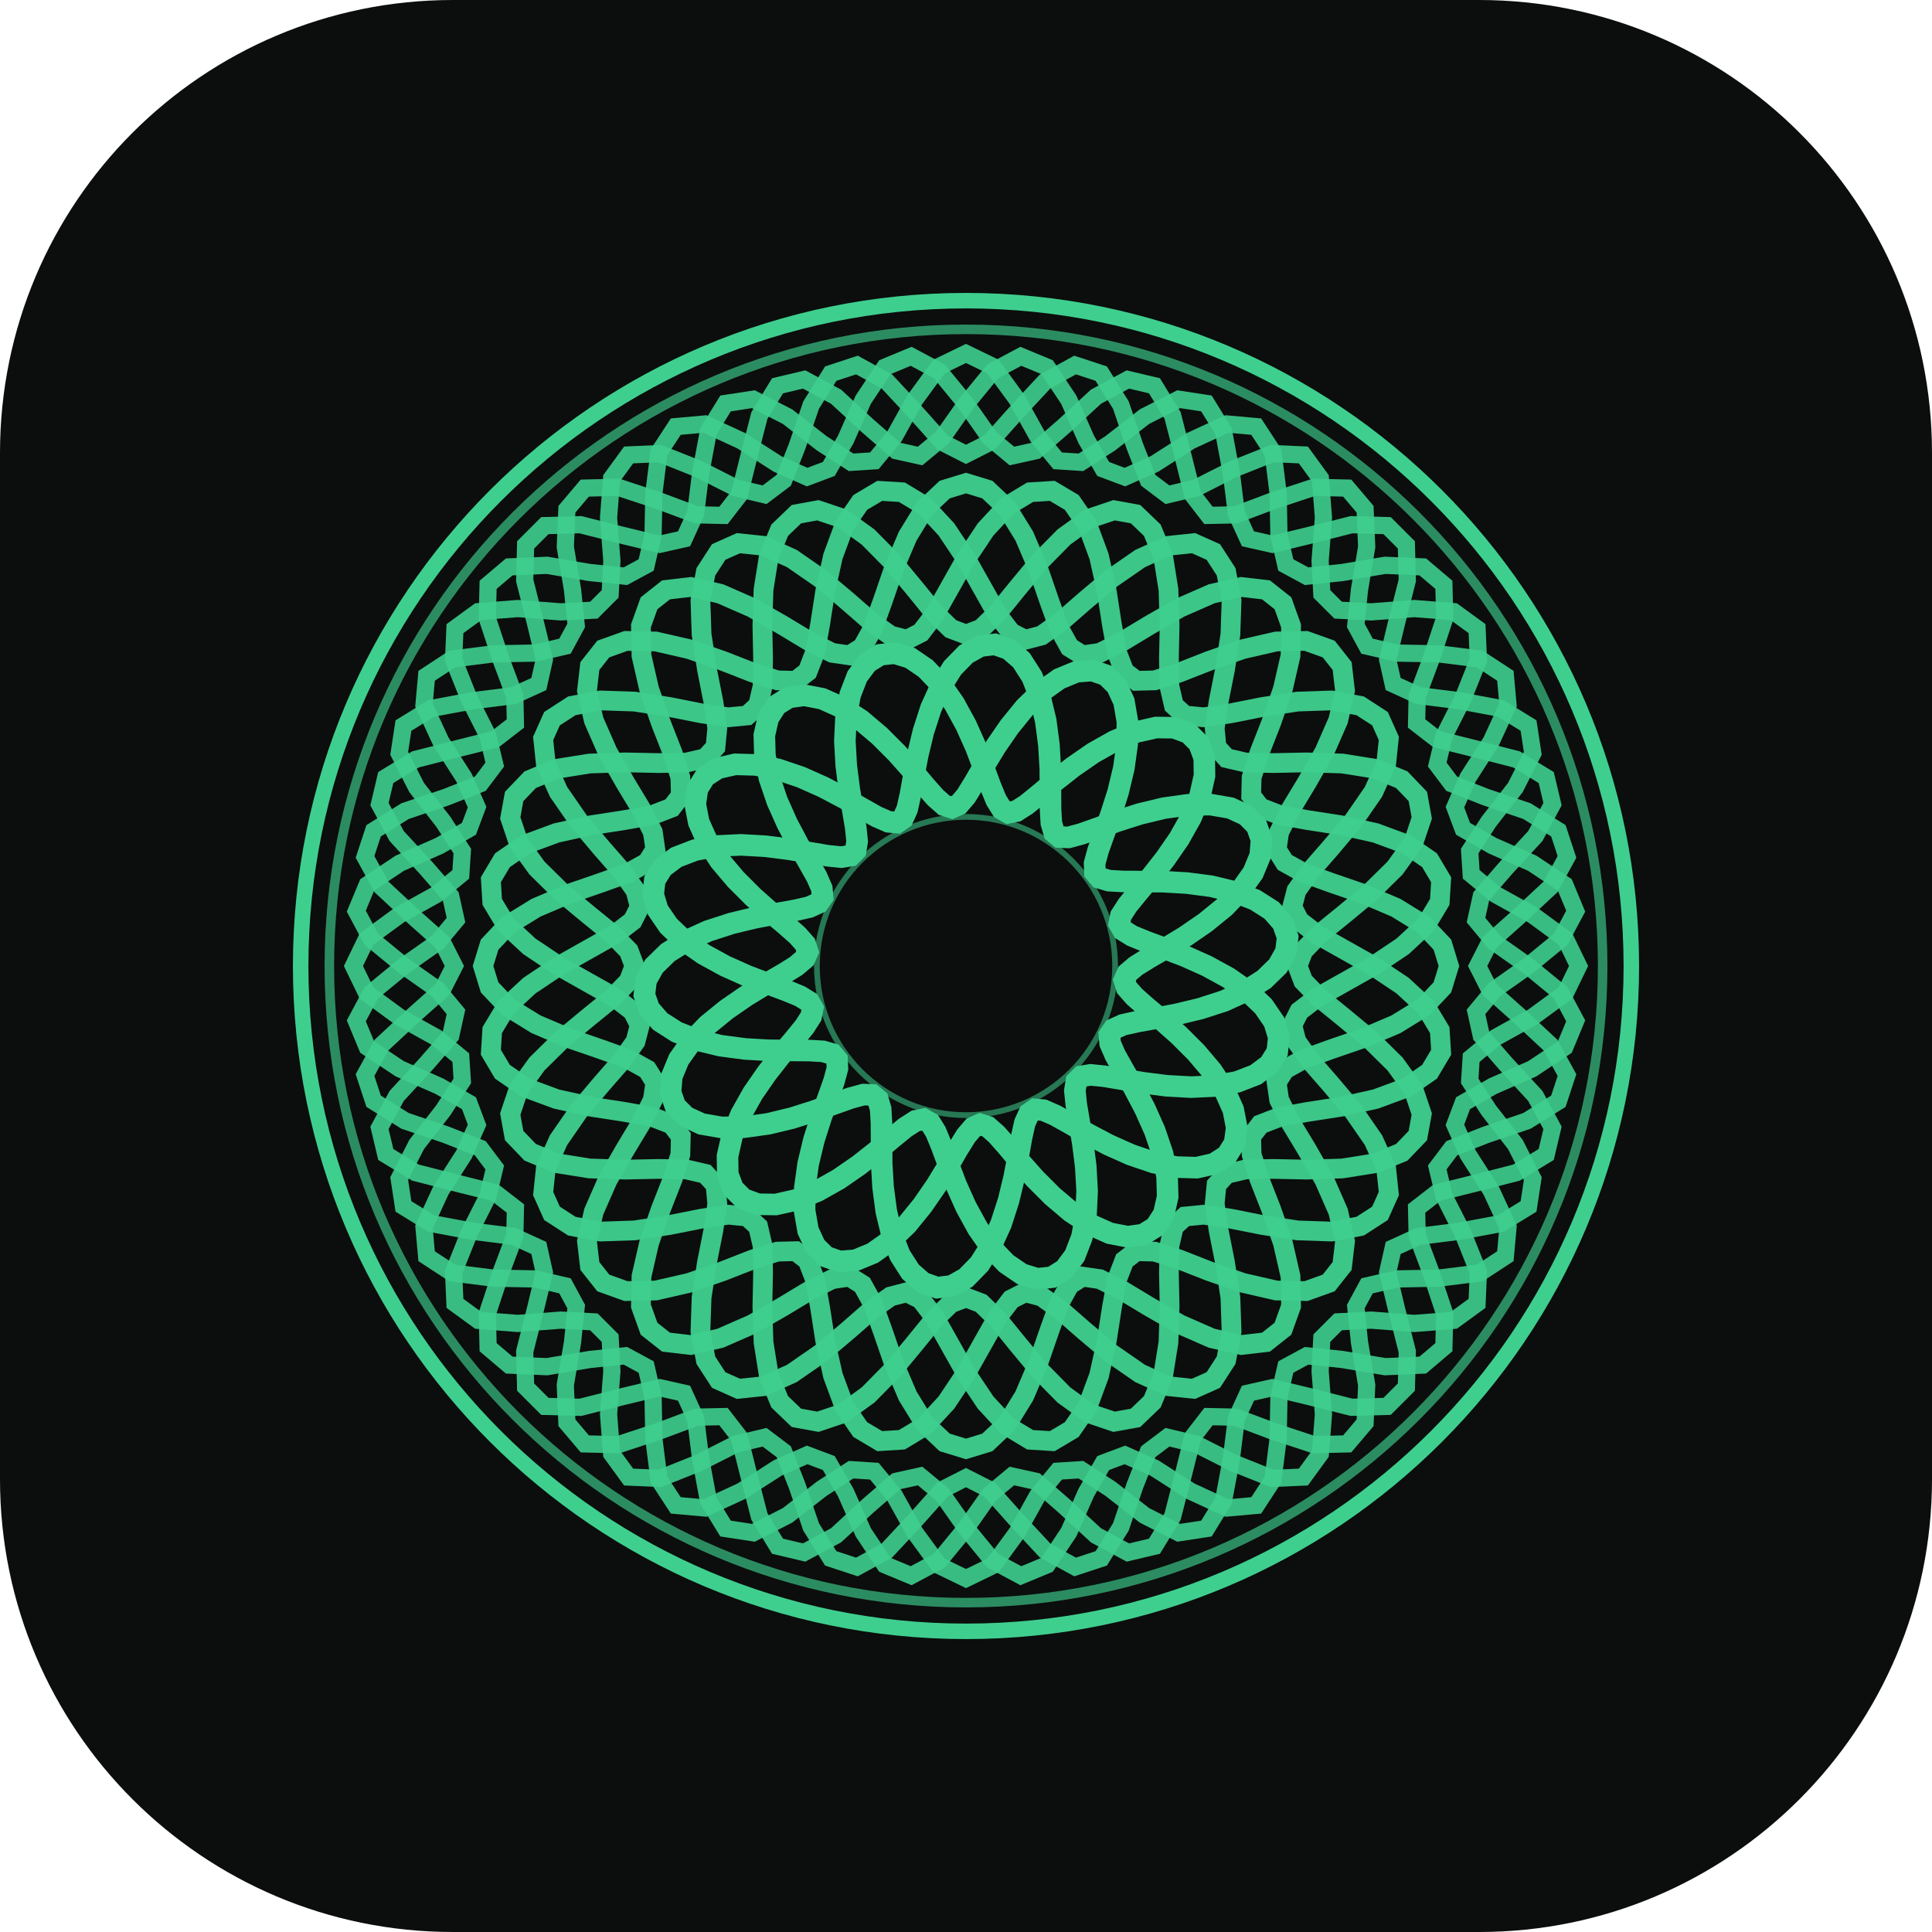
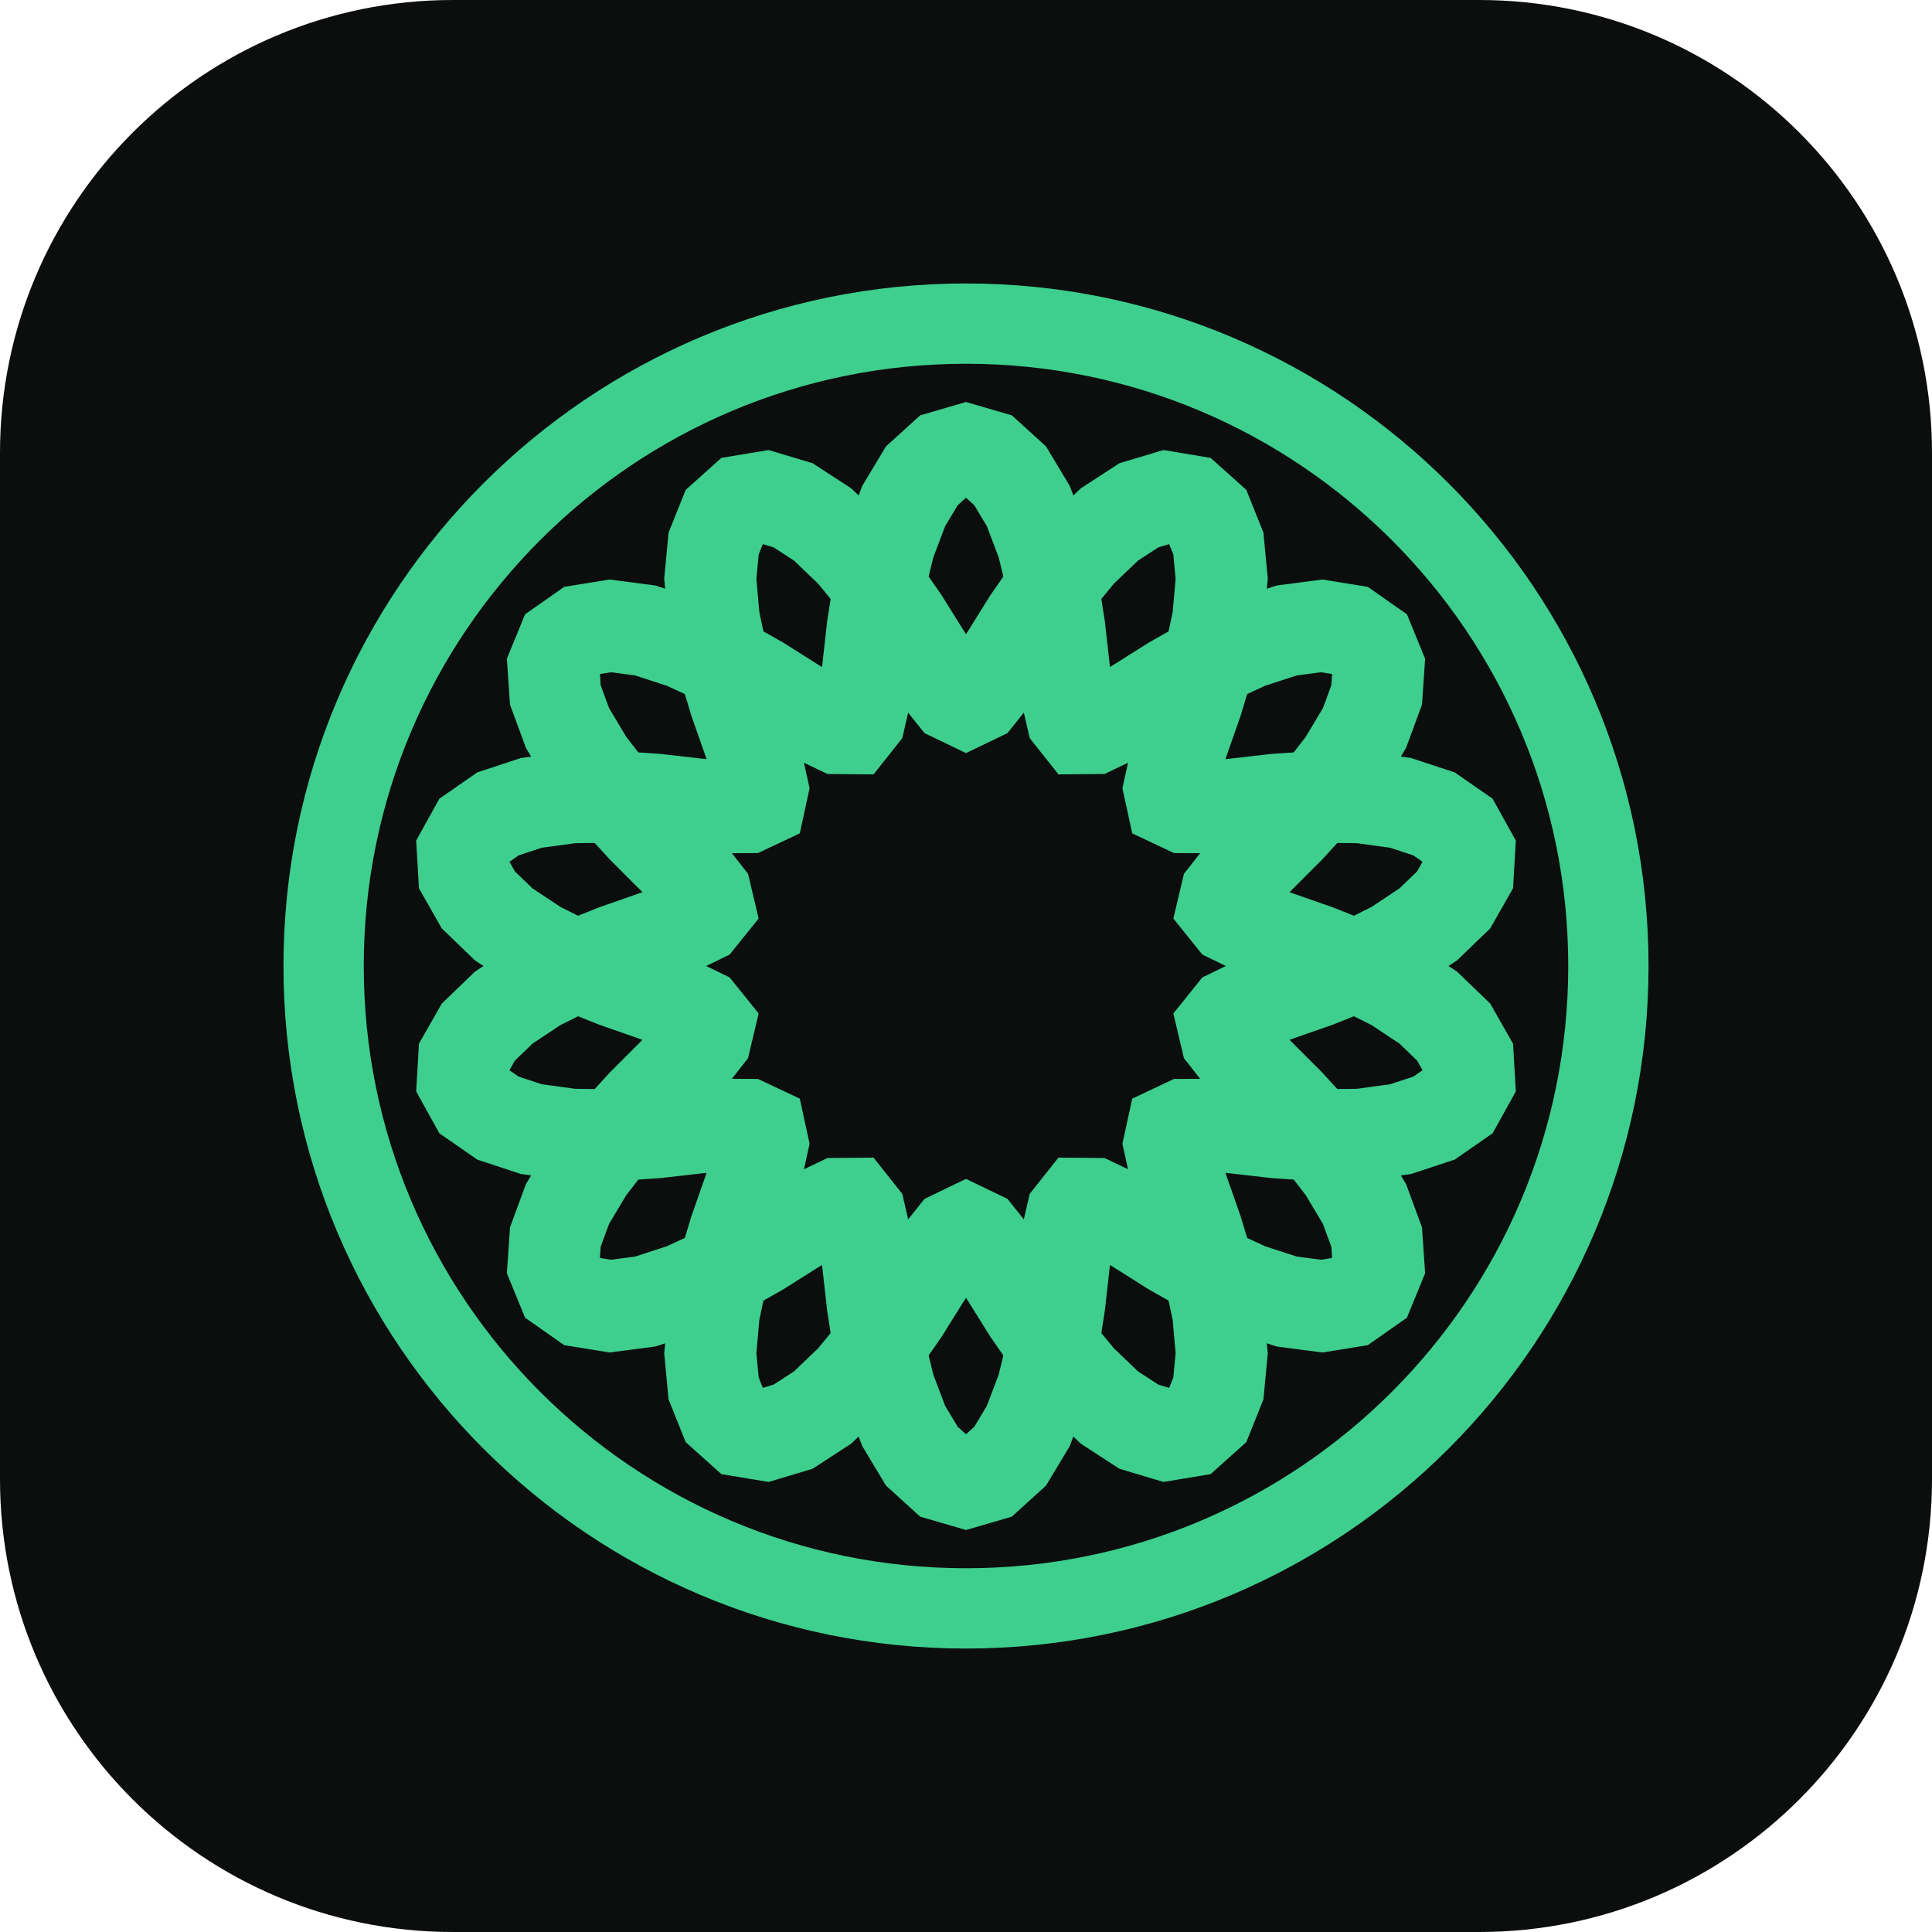
<svg xmlns="http://www.w3.org/2000/svg" viewBox="0 0 128 128" role="img" aria-label="Pantessa">
  <rect width="128" height="128" rx="30" fill="#0B0E0D" />
  <g transform="translate(64 64) scale(0.76) translate(-64 -64)">
-     <circle cx="64" cy="64" r="58" fill="none" stroke="#3ECF8E" stroke-width="1.35" />
-     <circle cx="64" cy="64" r="55.5" fill="none" stroke="#3ECF8E" stroke-width="0.83" opacity="0.65" />
-     <path d="M 113.00,64.00 L 115.84,66.33 L 117.15,68.78 L 116.20,71.07 L 113.36,72.96 L 109.91,74.48 L 107.33,75.96 L 106.62,77.85 L 107.76,80.42 L 109.78,83.57 L 111.25,86.75 L 111.02,89.30 L 108.79,90.76 L 105.22,91.21 L 101.55,91.28 L 98.96,91.88 L 97.98,93.69 L 98.30,96.79 L 98.93,100.53 L 98.79,103.82 L 97.23,105.66 L 94.32,105.73 L 90.78,104.56 L 87.50,103.33 L 85.14,103.28 L 83.77,105.05 L 82.95,108.33 L 82.01,111.99 L 80.43,114.58 L 78.11,115.13 L 75.33,113.63 L 72.54,111.06 L 70.08,108.92 L 68.00,108.46 L 66.07,110.06 L 64.00,113.00 L 61.67,115.84 L 59.22,117.15 L 56.93,116.20 L 55.04,113.36 L 53.52,109.91 L 52.04,107.33 L 50.15,106.62 L 47.58,107.76 L 44.43,109.78 L 41.25,111.25 L 38.70,111.02 L 37.24,108.79 L 36.79,105.22 L 36.72,101.55 L 36.12,98.96 L 34.31,97.98 L 31.21,98.30 L 27.47,98.93 L 24.18,98.79 L 22.34,97.23 L 22.27,94.32 L 23.44,90.78 L 24.67,87.50 L 24.72,85.14 L 22.95,83.77 L 19.67,82.95 L 16.01,82.01 L 13.42,80.43 L 12.87,78.11 L 14.37,75.33 L 16.94,72.54 L 19.08,70.08 L 19.54,68.00 L 17.94,66.07 L 15.00,64.00 L 12.16,61.67 L 10.85,59.22 L 11.80,56.93 L 14.64,55.04 L 18.09,53.52 L 20.67,52.04 L 21.38,50.15 L 20.24,47.58 L 18.22,44.43 L 16.75,41.25 L 16.98,38.70 L 19.21,37.24 L 22.78,36.79 L 26.45,36.72 L 29.04,36.12 L 30.02,34.31 L 29.70,31.21 L 29.07,27.47 L 29.21,24.18 L 30.77,22.34 L 33.68,22.27 L 37.22,23.44 L 40.50,24.67 L 42.86,24.72 L 44.23,22.95 L 45.05,19.67 L 45.99,16.01 L 47.57,13.42 L 49.89,12.87 L 52.67,14.37 L 55.46,16.94 L 57.92,19.08 L 60.00,19.54 L 61.93,17.94 L 64.00,15.00 L 66.33,12.16 L 68.78,10.85 L 71.07,11.80 L 72.96,14.64 L 74.48,18.09 L 75.96,20.67 L 77.85,21.38 L 80.42,20.24 L 83.57,18.22 L 86.75,16.75 L 89.30,16.98 L 90.76,19.21 L 91.21,22.78 L 91.28,26.45 L 91.88,29.04 L 93.69,30.02 L 96.79,29.70 L 100.53,29.07 L 103.82,29.21 L 105.66,30.77 L 105.73,33.68 L 104.56,37.22 L 103.33,40.50 L 103.28,42.86 L 105.05,44.23 L 108.33,45.05 L 111.99,45.99 L 114.58,47.57 L 115.13,49.89 L 113.63,52.67 L 111.06,55.46 L 108.92,57.92 L 108.46,60.00 L 110.06,61.93 L 113.00,64.00 Z" fill="none" stroke="#3ECF8E" stroke-width="1.50" opacity="0.9" />
-     <path d="M 117.40,64.00 L 116.26,66.35 L 113.39,68.45 L 110.15,70.25 L 108.04,71.99 L 107.91,74.02 L 109.57,76.58 L 111.89,79.56 L 113.41,82.54 L 113.04,84.96 L 110.62,86.45 L 106.98,87.13 L 103.45,87.57 L 101.24,88.58 L 100.76,90.71 L 101.54,93.94 L 102.47,97.61 L 102.39,100.71 L 100.71,102.39 L 97.61,102.47 L 93.94,101.54 L 90.71,100.76 L 88.58,101.24 L 87.57,103.45 L 87.13,106.98 L 86.45,110.62 L 84.96,113.04 L 82.54,113.41 L 79.56,111.89 L 76.58,109.57 L 74.02,107.91 L 71.99,108.04 L 70.25,110.15 L 68.45,113.39 L 66.35,116.26 L 64.00,117.40 L 61.65,116.26 L 59.55,113.39 L 57.75,110.15 L 56.01,108.04 L 53.98,107.91 L 51.42,109.57 L 48.44,111.89 L 45.46,113.41 L 43.04,113.04 L 41.55,110.62 L 40.87,106.98 L 40.43,103.45 L 39.42,101.24 L 37.29,100.76 L 34.06,101.54 L 30.39,102.47 L 27.29,102.39 L 25.61,100.71 L 25.53,97.61 L 26.46,93.94 L 27.24,90.71 L 26.76,88.58 L 24.55,87.57 L 21.02,87.13 L 17.38,86.45 L 14.96,84.96 L 14.59,82.54 L 16.11,79.56 L 18.43,76.58 L 20.09,74.02 L 19.96,71.99 L 17.85,70.25 L 14.61,68.45 L 11.74,66.35 L 10.60,64.00 L 11.74,61.65 L 14.61,59.55 L 17.85,57.75 L 19.96,56.01 L 20.09,53.98 L 18.43,51.42 L 16.11,48.44 L 14.59,45.46 L 14.96,43.04 L 17.38,41.55 L 21.02,40.87 L 24.55,40.43 L 26.76,39.42 L 27.24,37.29 L 26.46,34.06 L 25.53,30.39 L 25.61,27.29 L 27.29,25.61 L 30.39,25.53 L 34.06,26.46 L 37.29,27.24 L 39.42,26.76 L 40.43,24.55 L 40.87,21.02 L 41.55,17.38 L 43.04,14.96 L 45.46,14.59 L 48.44,16.11 L 51.42,18.43 L 53.98,20.09 L 56.01,19.96 L 57.75,17.85 L 59.55,14.61 L 61.65,11.74 L 64.00,10.60 L 66.35,11.74 L 68.45,14.61 L 70.25,17.85 L 71.99,19.96 L 74.02,20.09 L 76.58,18.43 L 79.56,16.11 L 82.54,14.59 L 84.96,14.96 L 86.45,17.38 L 87.13,21.02 L 87.57,24.55 L 88.58,26.76 L 90.71,27.24 L 93.94,26.46 L 97.61,25.53 L 100.71,25.61 L 102.39,27.29 L 102.47,30.39 L 101.54,34.06 L 100.76,37.29 L 101.24,39.42 L 103.45,40.43 L 106.98,40.87 L 110.62,41.55 L 113.04,43.04 L 113.41,45.46 L 111.89,48.44 L 109.57,51.42 L 107.91,53.98 L 108.04,56.01 L 110.15,57.75 L 113.39,59.55 L 116.26,61.65 L 117.40,64.00 Z" fill="none" stroke="#3ECF8E" stroke-width="1.50" opacity="0.9" />
-     <path d="M 113.00,64.00 L 110.06,66.07 L 108.46,68.00 L 108.92,70.08 L 111.06,72.54 L 113.63,75.33 L 115.13,78.11 L 114.58,80.43 L 111.99,82.01 L 108.33,82.95 L 105.05,83.77 L 103.28,85.14 L 103.33,87.50 L 104.56,90.78 L 105.73,94.32 L 105.66,97.23 L 103.82,98.79 L 100.53,98.93 L 96.79,98.30 L 93.69,97.98 L 91.88,98.96 L 91.28,101.55 L 91.21,105.22 L 90.76,108.79 L 89.30,111.02 L 86.75,111.25 L 83.57,109.78 L 80.42,107.76 L 77.85,106.62 L 75.96,107.33 L 74.48,109.91 L 72.96,113.36 L 71.07,116.20 L 68.78,117.15 L 66.33,115.84 L 64.00,113.00 L 61.93,110.06 L 60.00,108.46 L 57.92,108.92 L 55.46,111.06 L 52.67,113.63 L 49.89,115.13 L 47.57,114.58 L 45.99,111.99 L 45.05,108.33 L 44.23,105.05 L 42.86,103.28 L 40.50,103.33 L 37.22,104.56 L 33.68,105.73 L 30.77,105.66 L 29.21,103.82 L 29.07,100.53 L 29.70,96.79 L 30.02,93.69 L 29.04,91.88 L 26.45,91.28 L 22.78,91.21 L 19.21,90.76 L 16.98,89.30 L 16.75,86.75 L 18.22,83.57 L 20.24,80.42 L 21.38,77.85 L 20.67,75.96 L 18.09,74.48 L 14.64,72.96 L 11.80,71.07 L 10.85,68.78 L 12.16,66.33 L 15.00,64.00 L 17.94,61.93 L 19.54,60.00 L 19.08,57.92 L 16.94,55.46 L 14.37,52.67 L 12.87,49.89 L 13.42,47.57 L 16.01,45.99 L 19.67,45.05 L 22.95,44.23 L 24.72,42.86 L 24.67,40.50 L 23.44,37.22 L 22.27,33.68 L 22.34,30.77 L 24.18,29.21 L 27.47,29.07 L 31.21,29.70 L 34.31,30.02 L 36.12,29.04 L 36.72,26.45 L 36.79,22.78 L 37.24,19.21 L 38.70,16.98 L 41.25,16.75 L 44.43,18.22 L 47.58,20.24 L 50.15,21.38 L 52.04,20.67 L 53.52,18.09 L 55.04,14.64 L 56.93,11.80 L 59.22,10.85 L 61.67,12.16 L 64.00,15.00 L 66.07,17.94 L 68.00,19.54 L 70.08,19.08 L 72.54,16.94 L 75.33,14.37 L 78.11,12.87 L 80.43,13.42 L 82.01,16.01 L 82.95,19.67 L 83.77,22.95 L 85.14,24.72 L 87.50,24.67 L 90.78,23.44 L 94.32,22.27 L 97.23,22.34 L 98.79,24.18 L 98.93,27.47 L 98.30,31.21 L 97.98,34.31 L 98.96,36.12 L 101.55,36.72 L 105.22,36.79 L 108.79,37.24 L 111.02,38.70 L 111.25,41.25 L 109.78,44.43 L 107.76,47.58 L 106.62,50.15 L 107.33,52.04 L 109.91,53.52 L 113.36,55.04 L 116.20,56.93 L 117.15,59.22 L 115.84,61.67 L 113.00,64.00 Z" fill="none" stroke="#3ECF8E" stroke-width="1.50" opacity="0.9" />
-     <path d="M 108.60,64.00 L 109.64,66.05 L 112.21,68.34 L 114.96,70.90 L 116.39,73.51 L 115.64,75.79 L 112.90,77.50 L 109.31,78.72 L 106.34,79.89 L 105.08,81.56 L 105.68,84.07 L 107.32,87.31 L 108.67,90.69 L 108.55,93.41 L 106.52,94.89 L 103.08,95.16 L 99.33,94.87 L 96.44,95.02 L 95.02,96.44 L 94.87,99.33 L 95.16,103.08 L 94.89,106.52 L 93.41,108.55 L 90.69,108.67 L 87.31,107.32 L 84.07,105.68 L 81.56,105.08 L 79.89,106.34 L 78.72,109.31 L 77.50,112.90 L 75.79,115.64 L 73.51,116.39 L 70.90,114.96 L 68.34,112.21 L 66.05,109.64 L 64.00,108.60 L 61.95,109.64 L 59.66,112.21 L 57.10,114.96 L 54.49,116.39 L 52.21,115.64 L 50.50,112.90 L 49.28,109.31 L 48.11,106.34 L 46.44,105.08 L 43.93,105.68 L 40.69,107.32 L 37.31,108.67 L 34.59,108.55 L 33.11,106.52 L 32.84,103.08 L 33.13,99.33 L 32.98,96.44 L 31.56,95.02 L 28.67,94.87 L 24.92,95.16 L 21.48,94.89 L 19.45,93.41 L 19.33,90.69 L 20.68,87.31 L 22.32,84.07 L 22.92,81.56 L 21.66,79.89 L 18.69,78.72 L 15.10,77.50 L 12.36,75.79 L 11.61,73.51 L 13.04,70.90 L 15.79,68.34 L 18.36,66.05 L 19.40,64.00 L 18.36,61.95 L 15.79,59.66 L 13.04,57.10 L 11.61,54.49 L 12.36,52.21 L 15.10,50.50 L 18.69,49.28 L 21.66,48.11 L 22.92,46.44 L 22.32,43.93 L 20.68,40.69 L 19.33,37.31 L 19.45,34.59 L 21.48,33.11 L 24.92,32.84 L 28.67,33.13 L 31.56,32.98 L 32.98,31.56 L 33.13,28.67 L 32.84,24.92 L 33.11,21.48 L 34.59,19.45 L 37.31,19.33 L 40.69,20.68 L 43.93,22.32 L 46.44,22.92 L 48.11,21.66 L 49.28,18.69 L 50.50,15.10 L 52.21,12.36 L 54.49,11.61 L 57.10,13.04 L 59.66,15.79 L 61.95,18.36 L 64.00,19.40 L 66.05,18.36 L 68.34,15.79 L 70.90,13.04 L 73.51,11.61 L 75.79,12.36 L 77.50,15.10 L 78.72,18.69 L 79.89,21.66 L 81.56,22.92 L 84.07,22.32 L 87.31,20.68 L 90.69,19.33 L 93.41,19.45 L 94.89,21.48 L 95.16,24.92 L 94.87,28.67 L 95.02,31.56 L 96.44,32.98 L 99.33,33.13 L 103.08,32.84 L 106.52,33.11 L 108.55,34.59 L 108.67,37.31 L 107.32,40.69 L 105.68,43.93 L 105.08,46.44 L 106.34,48.11 L 109.31,49.28 L 112.90,50.50 L 115.64,52.21 L 116.39,54.49 L 114.96,57.10 L 112.21,59.66 L 109.64,61.95 L 108.60,64.00 Z" fill="none" stroke="#3ECF8E" stroke-width="1.50" opacity="0.9" />
-     <path d="M 99.50,64.00 L 102.06,65.71 L 104.11,67.61 L 105.30,69.59 L 105.42,71.52 L 104.41,73.22 L 102.41,74.60 L 99.70,75.60 L 96.68,76.27 L 93.77,76.72 L 91.34,77.16 L 89.66,77.81 L 88.86,78.85 L 88.90,80.44 L 89.58,82.59 L 90.61,85.22 L 91.62,88.13 L 92.29,91.05 L 92.34,93.64 L 91.63,95.62 L 90.15,96.79 L 88.00,97.04 L 85.42,96.45 L 82.66,95.24 L 79.99,93.71 L 77.62,92.28 L 75.67,91.30 L 74.16,91.08 L 73.03,91.79 L 72.12,93.43 L 71.26,95.82 L 70.29,98.64 L 69.08,101.48 L 67.59,103.90 L 65.86,105.53 L 64.00,106.10 L 62.14,105.53 L 60.41,103.90 L 58.92,101.48 L 57.71,98.64 L 56.74,95.82 L 55.88,93.43 L 54.97,91.79 L 53.84,91.08 L 52.33,91.30 L 50.38,92.28 L 48.01,93.71 L 45.34,95.24 L 42.58,96.45 L 40.00,97.04 L 37.85,96.79 L 36.37,95.62 L 35.66,93.64 L 35.71,91.05 L 36.38,88.13 L 37.39,85.22 L 38.42,82.59 L 39.10,80.44 L 39.14,78.85 L 38.34,77.81 L 36.66,77.16 L 34.23,76.72 L 31.32,76.27 L 28.30,75.60 L 25.59,74.60 L 23.59,73.22 L 22.58,71.52 L 22.70,69.59 L 23.89,67.61 L 25.94,65.71 L 28.50,64.00 L 31.13,62.52 L 33.39,61.25 L 34.94,60.06 L 35.56,58.84 L 35.19,57.42 L 33.97,55.71 L 32.18,53.66 L 30.21,51.32 L 28.48,48.82 L 27.37,46.36 L 27.14,44.16 L 27.91,42.44 L 29.64,41.32 L 32.14,40.85 L 35.10,40.95 L 38.15,41.42 L 40.97,41.98 L 43.27,42.32 L 44.92,42.16 L 45.88,41.28 L 46.27,39.60 L 46.31,37.20 L 46.25,34.29 L 46.35,31.19 L 46.81,28.31 L 47.76,26.01 L 49.22,24.61 L 51.09,24.27 L 53.23,24.99 L 55.46,26.60 L 57.61,28.78 L 59.55,31.12 L 61.23,33.19 L 62.68,34.60 L 64.00,35.10 L 65.32,34.60 L 66.77,33.19 L 68.45,31.12 L 70.39,28.78 L 72.54,26.60 L 74.77,24.99 L 76.91,24.27 L 78.78,24.61 L 80.24,26.01 L 81.19,28.31 L 81.65,31.19 L 81.75,34.29 L 81.69,37.20 L 81.73,39.60 L 82.12,41.28 L 83.08,42.16 L 84.73,42.32 L 87.03,41.98 L 89.85,41.42 L 92.90,40.95 L 95.86,40.85 L 98.36,41.32 L 100.09,42.44 L 100.86,44.16 L 100.63,46.36 L 99.52,48.82 L 97.79,51.32 L 95.82,53.66 L 94.03,55.71 L 92.81,57.42 L 92.44,58.84 L 93.06,60.06 L 94.61,61.25 L 96.87,62.52 L 99.50,64.00 Z" fill="none" stroke="#3ECF8E" stroke-width="1.72" opacity="0.95" />
-     <path d="M 106.10,64.00 L 105.53,65.86 L 103.90,67.59 L 101.48,69.08 L 98.64,70.29 L 95.82,71.26 L 93.43,72.12 L 91.79,73.03 L 91.08,74.16 L 91.30,75.67 L 92.28,77.62 L 93.71,79.99 L 95.24,82.66 L 96.45,85.42 L 97.04,88.00 L 96.79,90.15 L 95.62,91.63 L 93.64,92.34 L 91.05,92.29 L 88.13,91.62 L 85.22,90.61 L 82.59,89.58 L 80.44,88.90 L 78.85,88.86 L 77.81,89.66 L 77.16,91.34 L 76.72,93.77 L 76.27,96.68 L 75.60,99.70 L 74.60,102.41 L 73.22,104.41 L 71.52,105.42 L 69.59,105.30 L 67.61,104.11 L 65.71,102.06 L 64.00,99.50 L 62.52,96.87 L 61.25,94.61 L 60.06,93.06 L 58.84,92.44 L 57.42,92.81 L 55.71,94.03 L 53.66,95.82 L 51.32,97.79 L 48.82,99.52 L 46.36,100.63 L 44.16,100.86 L 42.44,100.09 L 41.32,98.36 L 40.85,95.86 L 40.95,92.90 L 41.42,89.85 L 41.98,87.03 L 42.32,84.73 L 42.16,83.08 L 41.28,82.12 L 39.60,81.73 L 37.20,81.69 L 34.29,81.75 L 31.19,81.65 L 28.31,81.19 L 26.01,80.24 L 24.61,78.78 L 24.27,76.91 L 24.99,74.77 L 26.60,72.54 L 28.78,70.39 L 31.12,68.45 L 33.19,66.77 L 34.60,65.32 L 35.10,64.00 L 34.60,62.68 L 33.19,61.23 L 31.12,59.55 L 28.78,57.61 L 26.60,55.46 L 24.99,53.23 L 24.27,51.09 L 24.61,49.22 L 26.01,47.76 L 28.31,46.81 L 31.19,46.35 L 34.29,46.25 L 37.20,46.31 L 39.60,46.27 L 41.28,45.88 L 42.16,44.92 L 42.32,43.27 L 41.98,40.97 L 41.42,38.15 L 40.95,35.10 L 40.85,32.14 L 41.32,29.64 L 42.44,27.91 L 44.16,27.14 L 46.36,27.37 L 48.82,28.48 L 51.32,30.21 L 53.66,32.18 L 55.71,33.97 L 57.42,35.19 L 58.84,35.56 L 60.06,34.94 L 61.25,33.39 L 62.52,31.13 L 64.00,28.50 L 65.71,25.94 L 67.61,23.89 L 69.59,22.70 L 71.52,22.58 L 73.22,23.59 L 74.60,25.59 L 75.60,28.30 L 76.27,31.32 L 76.72,34.23 L 77.16,36.66 L 77.81,38.34 L 78.85,39.14 L 80.44,39.10 L 82.59,38.42 L 85.22,37.39 L 88.13,36.38 L 91.05,35.71 L 93.64,35.66 L 95.62,36.37 L 96.79,37.85 L 97.04,40.00 L 96.45,42.58 L 95.24,45.34 L 93.71,48.01 L 92.28,50.38 L 91.30,52.33 L 91.08,53.84 L 91.79,54.97 L 93.43,55.88 L 95.82,56.74 L 98.64,57.71 L 101.48,58.92 L 103.90,60.41 L 105.53,62.14 L 106.10,64.00 Z" fill="none" stroke="#3ECF8E" stroke-width="1.72" opacity="0.95" />
-     <path d="M 99.50,64.00 L 96.87,65.48 L 94.61,66.75 L 93.06,67.94 L 92.44,69.16 L 92.81,70.58 L 94.03,72.29 L 95.82,74.34 L 97.79,76.68 L 99.52,79.18 L 100.63,81.64 L 100.86,83.84 L 100.09,85.56 L 98.36,86.68 L 95.86,87.15 L 92.90,87.05 L 89.85,86.58 L 87.03,86.02 L 84.73,85.68 L 83.08,85.84 L 82.12,86.72 L 81.73,88.40 L 81.69,90.80 L 81.75,93.71 L 81.65,96.81 L 81.19,99.69 L 80.24,101.99 L 78.78,103.39 L 76.91,103.73 L 74.77,103.01 L 72.54,101.40 L 70.39,99.22 L 68.45,96.88 L 66.77,94.81 L 65.32,93.40 L 64.00,92.90 L 62.68,93.40 L 61.23,94.81 L 59.55,96.88 L 57.61,99.22 L 55.46,101.40 L 53.23,103.01 L 51.09,103.73 L 49.22,103.39 L 47.76,101.99 L 46.81,99.69 L 46.35,96.81 L 46.25,93.71 L 46.31,90.80 L 46.27,88.40 L 45.88,86.72 L 44.92,85.84 L 43.27,85.68 L 40.97,86.02 L 38.15,86.58 L 35.10,87.05 L 32.14,87.15 L 29.64,86.68 L 27.91,85.56 L 27.14,83.84 L 27.37,81.64 L 28.48,79.18 L 30.21,76.68 L 32.18,74.34 L 33.97,72.29 L 35.19,70.58 L 35.56,69.16 L 34.94,67.94 L 33.39,66.75 L 31.13,65.48 L 28.50,64.00 L 25.94,62.29 L 23.89,60.39 L 22.70,58.41 L 22.58,56.48 L 23.59,54.78 L 25.59,53.40 L 28.30,52.40 L 31.32,51.73 L 34.23,51.28 L 36.66,50.84 L 38.34,50.19 L 39.14,49.15 L 39.10,47.56 L 38.42,45.41 L 37.39,42.78 L 36.38,39.87 L 35.71,36.95 L 35.66,34.36 L 36.37,32.38 L 37.85,31.21 L 40.00,30.96 L 42.58,31.55 L 45.34,32.76 L 48.01,34.29 L 50.38,35.72 L 52.33,36.70 L 53.84,36.92 L 54.97,36.21 L 55.88,34.57 L 56.74,32.18 L 57.71,29.36 L 58.92,26.52 L 60.41,24.10 L 62.14,22.47 L 64.00,21.90 L 65.86,22.47 L 67.59,24.10 L 69.08,26.52 L 70.29,29.36 L 71.26,32.18 L 72.12,34.57 L 73.03,36.21 L 74.16,36.92 L 75.67,36.70 L 77.62,35.72 L 79.99,34.29 L 82.66,32.76 L 85.42,31.55 L 88.00,30.96 L 90.15,31.21 L 91.63,32.38 L 92.34,34.36 L 92.29,36.95 L 91.62,39.87 L 90.61,42.78 L 89.58,45.41 L 88.90,47.56 L 88.86,49.15 L 89.66,50.19 L 91.34,50.84 L 93.77,51.28 L 96.68,51.73 L 99.70,52.40 L 102.41,53.40 L 104.41,54.78 L 105.42,56.48 L 105.30,58.41 L 104.11,60.39 L 102.06,62.29 L 99.50,64.00 Z" fill="none" stroke="#3ECF8E" stroke-width="1.72" opacity="0.95" />
-     <path d="M 92.90,64.00 L 93.40,65.32 L 94.81,66.77 L 96.88,68.45 L 99.22,70.39 L 101.40,72.54 L 103.01,74.77 L 103.73,76.91 L 103.39,78.78 L 101.99,80.24 L 99.69,81.19 L 96.81,81.65 L 93.71,81.75 L 90.80,81.69 L 88.40,81.73 L 86.72,82.12 L 85.84,83.08 L 85.68,84.73 L 86.02,87.03 L 86.58,89.85 L 87.05,92.90 L 87.15,95.86 L 86.68,98.36 L 85.56,100.09 L 83.84,100.86 L 81.64,100.63 L 79.18,99.52 L 76.68,97.79 L 74.34,95.82 L 72.29,94.03 L 70.58,92.81 L 69.16,92.44 L 67.94,93.06 L 66.75,94.61 L 65.48,96.87 L 64.00,99.50 L 62.29,102.06 L 60.39,104.11 L 58.41,105.30 L 56.48,105.42 L 54.78,104.41 L 53.40,102.41 L 52.40,99.70 L 51.73,96.68 L 51.28,93.77 L 50.84,91.34 L 50.19,89.66 L 49.15,88.86 L 47.56,88.90 L 45.41,89.58 L 42.78,90.61 L 39.87,91.62 L 36.95,92.29 L 34.36,92.34 L 32.38,91.63 L 31.21,90.15 L 30.96,88.00 L 31.55,85.42 L 32.76,82.66 L 34.29,79.99 L 35.72,77.62 L 36.70,75.67 L 36.92,74.16 L 36.21,73.03 L 34.57,72.12 L 32.18,71.26 L 29.36,70.29 L 26.52,69.08 L 24.10,67.59 L 22.47,65.86 L 21.90,64.00 L 22.47,62.14 L 24.10,60.41 L 26.52,58.92 L 29.36,57.71 L 32.18,56.74 L 34.57,55.88 L 36.21,54.97 L 36.92,53.84 L 36.70,52.33 L 35.72,50.38 L 34.29,48.01 L 32.76,45.34 L 31.55,42.58 L 30.96,40.00 L 31.21,37.85 L 32.38,36.37 L 34.36,35.66 L 36.95,35.71 L 39.87,36.38 L 42.78,37.39 L 45.41,38.42 L 47.56,39.10 L 49.15,39.14 L 50.19,38.34 L 50.84,36.66 L 51.28,34.23 L 51.73,31.32 L 52.40,28.30 L 53.40,25.59 L 54.78,23.59 L 56.48,22.58 L 58.41,22.70 L 60.39,23.89 L 62.29,25.94 L 64.00,28.50 L 65.48,31.13 L 66.75,33.39 L 67.94,34.94 L 69.16,35.56 L 70.58,35.19 L 72.29,33.97 L 74.34,32.18 L 76.68,30.21 L 79.18,28.48 L 81.64,27.37 L 83.84,27.14 L 85.56,27.91 L 86.68,29.64 L 87.15,32.14 L 87.05,35.10 L 86.58,38.15 L 86.02,40.97 L 85.68,43.27 L 85.84,44.92 L 86.72,45.88 L 88.40,46.27 L 90.80,46.31 L 93.71,46.25 L 96.81,46.35 L 99.69,46.81 L 101.99,47.76 L 103.39,49.22 L 103.73,51.09 L 103.01,53.23 L 101.40,55.46 L 99.22,57.61 L 96.88,59.55 L 94.81,61.23 L 93.40,62.68 L 92.90,64.00 Z" fill="none" stroke="#3ECF8E" stroke-width="1.72" opacity="0.95" />
-     <path d="M 85.00,64.00 L 86.88,65.03 L 88.57,66.21 L 89.93,67.51 L 90.86,68.87 L 91.27,70.22 L 91.13,71.49 L 90.44,72.59 L 89.25,73.48 L 87.64,74.10 L 85.72,74.46 L 83.62,74.56 L 81.48,74.44 L 79.43,74.18 L 77.59,73.87 L 76.05,73.61 L 74.86,73.49 L 74.06,73.62 L 73.62,74.06 L 73.49,74.86 L 73.61,76.05 L 73.87,77.59 L 74.18,79.43 L 74.44,81.48 L 74.56,83.62 L 74.46,85.72 L 74.10,87.64 L 73.48,89.25 L 72.59,90.44 L 71.49,91.13 L 70.22,91.27 L 68.87,90.86 L 67.51,89.93 L 66.21,88.57 L 65.03,86.88 L 64.00,85.00 L 63.14,83.08 L 62.45,81.26 L 61.87,79.69 L 61.37,78.47 L 60.88,77.68 L 60.31,77.36 L 59.61,77.50 L 58.72,78.07 L 57.60,78.98 L 56.23,80.13 L 54.65,81.37 L 52.90,82.58 L 51.05,83.62 L 49.19,84.39 L 47.42,84.79 L 45.86,84.77 L 44.59,84.30 L 43.70,83.41 L 43.23,82.14 L 43.21,80.58 L 43.61,78.81 L 44.38,76.95 L 45.42,75.10 L 46.63,73.35 L 47.87,71.77 L 49.02,70.40 L 49.93,69.28 L 50.50,68.39 L 50.64,67.69 L 50.32,67.12 L 49.53,66.63 L 48.31,66.13 L 46.74,65.55 L 44.92,64.86 L 43.00,64.00 L 41.12,62.97 L 39.43,61.79 L 38.07,60.49 L 37.14,59.13 L 36.73,57.78 L 36.87,56.51 L 37.56,55.41 L 38.75,54.52 L 40.36,53.90 L 42.28,53.54 L 44.38,53.44 L 46.52,53.56 L 48.57,53.82 L 50.41,54.13 L 51.95,54.39 L 53.14,54.51 L 53.94,54.38 L 54.38,53.94 L 54.51,53.14 L 54.39,51.95 L 54.13,50.41 L 53.82,48.57 L 53.56,46.52 L 53.44,44.38 L 53.54,42.28 L 53.90,40.36 L 54.52,38.75 L 55.41,37.56 L 56.51,36.87 L 57.78,36.73 L 59.13,37.14 L 60.49,38.07 L 61.79,39.43 L 62.97,41.12 L 64.00,43.00 L 64.86,44.92 L 65.55,46.74 L 66.13,48.31 L 66.63,49.53 L 67.12,50.32 L 67.69,50.64 L 68.39,50.50 L 69.28,49.93 L 70.40,49.02 L 71.77,47.87 L 73.35,46.63 L 75.10,45.42 L 76.95,44.38 L 78.81,43.61 L 80.58,43.21 L 82.14,43.23 L 83.41,43.70 L 84.30,44.59 L 84.77,45.86 L 84.79,47.42 L 84.39,49.19 L 83.62,51.05 L 82.58,52.90 L 81.37,54.65 L 80.13,56.23 L 78.98,57.60 L 78.07,58.72 L 77.50,59.61 L 77.36,60.31 L 77.68,60.88 L 78.47,61.37 L 79.69,61.87 L 81.26,62.45 L 83.08,63.14 L 85.00,64.00 Z" fill="none" stroke="#3ECF8E" stroke-width="1.88" opacity="1" />
-     <path d="M 91.19,64.00 L 89.99,65.17 L 88.38,66.19 L 86.49,67.05 L 84.45,67.71 L 82.42,68.20 L 80.53,68.56 L 78.92,68.85 L 77.67,69.13 L 76.86,69.50 L 76.50,70.02 L 76.57,70.76 L 77.01,71.77 L 77.74,73.07 L 78.64,74.63 L 79.59,76.43 L 80.46,78.38 L 81.14,80.39 L 81.53,82.34 L 81.58,84.12 L 81.24,85.62 L 80.52,86.74 L 79.45,87.41 L 78.10,87.60 L 76.54,87.30 L 74.86,86.55 L 73.16,85.44 L 71.53,84.06 L 70.03,82.56 L 68.71,81.07 L 67.59,79.73 L 66.66,78.68 L 65.90,78.01 L 65.24,77.80 L 64.63,78.07 L 64.00,78.81 L 63.28,79.97 L 62.43,81.45 L 61.41,83.13 L 60.21,84.87 L 58.86,86.53 L 57.39,87.95 L 55.87,89.03 L 54.37,89.65 L 52.99,89.76 L 51.79,89.34 L 50.86,88.42 L 50.23,87.05 L 49.93,85.32 L 49.95,83.34 L 50.24,81.25 L 50.74,79.17 L 51.36,77.22 L 51.98,75.49 L 52.49,74.05 L 52.79,72.94 L 52.76,72.16 L 52.36,71.68 L 51.54,71.44 L 50.31,71.37 L 48.71,71.36 L 46.81,71.35 L 44.74,71.23 L 42.61,70.95 L 40.58,70.46 L 38.79,69.76 L 37.35,68.84 L 36.39,67.74 L 35.96,66.52 L 36.11,65.25 L 36.81,64.00 L 38.01,62.83 L 39.62,61.81 L 41.51,60.95 L 43.55,60.29 L 45.58,59.80 L 47.47,59.44 L 49.08,59.15 L 50.33,58.87 L 51.14,58.50 L 51.50,57.98 L 51.43,57.24 L 50.99,56.23 L 50.26,54.93 L 49.36,53.37 L 48.41,51.57 L 47.54,49.62 L 46.86,47.61 L 46.47,45.66 L 46.42,43.88 L 46.76,42.38 L 47.48,41.26 L 48.55,40.59 L 49.90,40.40 L 51.46,40.70 L 53.14,41.45 L 54.84,42.56 L 56.47,43.94 L 57.97,45.44 L 59.29,46.93 L 60.41,48.27 L 61.34,49.32 L 62.10,49.99 L 62.76,50.20 L 63.37,49.93 L 64.00,49.19 L 64.72,48.03 L 65.57,46.55 L 66.59,44.87 L 67.79,43.13 L 69.14,41.47 L 70.61,40.05 L 72.13,38.97 L 73.63,38.35 L 75.01,38.24 L 76.21,38.66 L 77.14,39.58 L 77.77,40.95 L 78.07,42.68 L 78.05,44.66 L 77.76,46.75 L 77.26,48.83 L 76.64,50.78 L 76.02,52.51 L 75.51,53.95 L 75.21,55.06 L 75.24,55.84 L 75.64,56.32 L 76.46,56.56 L 77.69,56.63 L 79.29,56.64 L 81.19,56.65 L 83.26,56.77 L 85.39,57.05 L 87.42,57.54 L 89.21,58.24 L 90.65,59.16 L 91.61,60.26 L 92.04,61.48 L 91.89,62.75 L 91.19,64.00 Z" fill="none" stroke="#3ECF8E" stroke-width="1.88" opacity="1" />
-     <path d="M 78.81,64.00 L 78.07,64.63 L 77.80,65.24 L 78.01,65.90 L 78.68,66.66 L 79.73,67.59 L 81.07,68.71 L 82.56,70.03 L 84.06,71.53 L 85.44,73.16 L 86.55,74.86 L 87.30,76.54 L 87.60,78.10 L 87.41,79.45 L 86.74,80.52 L 85.62,81.24 L 84.12,81.58 L 82.34,81.53 L 80.39,81.14 L 78.38,80.46 L 76.43,79.59 L 74.63,78.64 L 73.07,77.74 L 71.77,77.01 L 70.76,76.57 L 70.02,76.50 L 69.50,76.86 L 69.13,77.67 L 68.85,78.92 L 68.56,80.53 L 68.20,82.42 L 67.71,84.45 L 67.05,86.49 L 66.19,88.38 L 65.17,89.99 L 64.00,91.19 L 62.75,91.89 L 61.48,92.04 L 60.26,91.61 L 59.16,90.65 L 58.24,89.21 L 57.54,87.42 L 57.05,85.39 L 56.77,83.26 L 56.65,81.19 L 56.64,79.29 L 56.63,77.69 L 56.56,76.46 L 56.32,75.64 L 55.84,75.24 L 55.06,75.21 L 53.95,75.51 L 52.51,76.02 L 50.78,76.64 L 48.83,77.26 L 46.75,77.76 L 44.66,78.05 L 42.68,78.07 L 40.95,77.77 L 39.58,77.14 L 38.66,76.21 L 38.24,75.01 L 38.35,73.63 L 38.97,72.13 L 40.05,70.61 L 41.47,69.14 L 43.13,67.79 L 44.87,66.59 L 46.55,65.57 L 48.03,64.72 L 49.19,64.00 L 49.93,63.37 L 50.20,62.76 L 49.99,62.10 L 49.32,61.34 L 48.27,60.41 L 46.93,59.29 L 45.44,57.97 L 43.94,56.47 L 42.56,54.84 L 41.45,53.14 L 40.70,51.46 L 40.40,49.90 L 40.59,48.55 L 41.26,47.48 L 42.38,46.76 L 43.88,46.42 L 45.66,46.47 L 47.61,46.86 L 49.62,47.54 L 51.57,48.41 L 53.37,49.36 L 54.93,50.26 L 56.23,50.99 L 57.24,51.43 L 57.98,51.50 L 58.50,51.14 L 58.87,50.33 L 59.15,49.08 L 59.44,47.47 L 59.80,45.58 L 60.29,43.55 L 60.95,41.51 L 61.81,39.62 L 62.83,38.01 L 64.00,36.81 L 65.25,36.11 L 66.52,35.96 L 67.74,36.39 L 68.84,37.35 L 69.76,38.79 L 70.46,40.58 L 70.95,42.61 L 71.23,44.74 L 71.35,46.81 L 71.36,48.71 L 71.37,50.31 L 71.44,51.54 L 71.68,52.36 L 72.16,52.76 L 72.94,52.79 L 74.05,52.49 L 75.49,51.98 L 77.22,51.36 L 79.17,50.74 L 81.25,50.24 L 83.34,49.95 L 85.32,49.93 L 87.05,50.23 L 88.42,50.86 L 89.34,51.79 L 89.76,52.99 L 89.65,54.37 L 89.03,55.87 L 87.95,57.39 L 86.53,58.86 L 84.87,60.21 L 83.13,61.41 L 81.45,62.43 L 79.97,63.28 L 78.81,64.00 Z" fill="none" stroke="#3ECF8E" stroke-width="1.88" opacity="1" />
-     <circle cx="64" cy="64" r="13" fill="none" stroke="#3ECF8E" stroke-width="0.5" opacity="0.55" />
+     <circle cx="64" cy="64" r="56" fill="none" stroke="#3ECF8E" stroke-width="7" />
+     <path d="M 98.00,64.00 L 101.36,65.68 L 104.30,67.63 L 106.51,69.76 L 107.75,71.94 L 107.87,74.01 L 106.86,75.83 L 104.80,77.26 L 101.89,78.22 L 98.39,78.70 L 94.63,78.75 L 90.95,78.50 L 87.64,78.12 L 84.95,77.83 L 83.04,77.84 L 81.98,78.34 L 81.73,79.49 L 82.14,81.35 L 83.03,83.90 L 84.13,87.04 L 85.20,90.58 L 85.98,94.26 L 86.29,97.77 L 86.00,100.83 L 85.07,103.15 L 83.52,104.54 L 81.47,104.88 L 79.07,104.16 L 76.50,102.49 L 73.95,100.05 L 71.57,97.15 L 69.46,94.11 L 67.70,91.29 L 66.25,89.00 L 65.06,87.51 L 64.00,87.00 L 62.94,87.51 L 61.75,89.00 L 60.30,91.29 L 58.54,94.11 L 56.43,97.15 L 54.05,100.05 L 51.50,102.49 L 48.93,104.16 L 46.53,104.88 L 44.48,104.54 L 42.93,103.15 L 42.00,100.83 L 41.71,97.77 L 42.02,94.26 L 42.80,90.58 L 43.87,87.04 L 44.97,83.90 L 45.86,81.35 L 46.27,79.49 L 46.02,78.34 L 44.96,77.84 L 43.05,77.83 L 40.36,78.12 L 37.05,78.50 L 33.37,78.75 L 29.61,78.70 L 26.11,78.22 L 23.20,77.26 L 21.14,75.83 L 20.13,74.01 L 20.25,71.94 L 21.49,69.76 L 23.70,67.63 L 26.64,65.68 L 30.00,64.00 L 33.43,62.63 L 36.58,61.53 L 39.13,60.63 L 40.84,59.80 L 41.58,58.88 L 41.31,57.74 L 40.13,56.24 L 38.22,54.33 L 35.86,51.97 L 33.37,49.25 L 31.07,46.28 L 29.26,43.25 L 28.20,40.37 L 28.03,37.87 L 28.82,35.94 L 30.52,34.75 L 32.99,34.35 L 36.04,34.75 L 39.39,35.84 L 42.80,37.42 L 46.01,39.24 L 48.83,41.02 L 51.13,42.45 L 52.85,43.27 L 54.02,43.28 L 54.75,42.36 L 55.18,40.50 L 55.49,37.81 L 55.86,34.50 L 56.43,30.85 L 57.32,27.20 L 58.57,23.90 L 60.15,21.27 L 62.01,19.58 L 64.00,19.00 L 65.99,19.58 L 67.85,21.27 L 69.43,23.90 L 70.68,27.20 L 71.57,30.85 L 72.14,34.50 L 72.51,37.81 L 72.82,40.50 L 73.25,42.36 L 73.98,43.28 L 75.15,43.27 L 76.87,42.45 L 79.17,41.02 L 81.99,39.24 L 85.20,37.42 L 88.61,35.84 L 91.96,34.75 L 95.01,34.35 L 97.48,34.75 L 99.18,35.94 L 99.97,37.87 L 99.80,40.37 L 98.74,43.25 L 96.93,46.28 L 94.63,49.25 L 92.14,51.97 L 89.78,54.33 L 87.87,56.24 L 86.69,57.74 L 86.42,58.88 L 87.16,59.80 L 88.87,60.63 L 91.42,61.53 L 94.57,62.63 L 98.00,64.00 Z" fill="none" stroke="#3ECF8E" stroke-width="8" />
+     <path d="M 98.00,64.00 L 94.57,65.37 L 91.42,66.47 L 88.87,67.37 L 87.16,68.20 L 86.42,69.12 L 86.69,70.26 L 87.87,71.76 L 89.78,73.67 L 92.14,76.03 L 94.63,78.75 L 96.93,81.72 L 98.74,84.75 L 99.80,87.63 L 99.97,90.13 L 99.18,92.06 L 97.48,93.25 L 95.01,93.65 L 91.96,93.25 L 88.61,92.16 L 85.20,90.58 L 81.99,88.76 L 79.17,86.98 L 76.87,85.55 L 75.15,84.73 L 73.98,84.72 L 73.25,85.64 L 72.82,87.50 L 72.51,90.19 L 72.14,93.50 L 71.57,97.15 L 70.68,100.80 L 69.43,104.10 L 67.85,106.73 L 65.99,108.42 L 64.00,109.00 L 62.01,108.42 L 60.15,106.73 L 58.57,104.10 L 57.32,100.80 L 56.43,97.15 L 55.86,93.50 L 55.49,90.19 L 55.18,87.50 L 54.75,85.64 L 54.02,84.72 L 52.85,84.73 L 51.13,85.55 L 48.83,86.98 L 46.01,88.76 L 42.80,90.58 L 39.39,92.16 L 36.04,93.25 L 32.99,93.65 L 30.52,93.25 L 28.82,92.06 L 28.03,90.13 L 28.20,87.63 L 29.26,84.75 L 31.07,81.72 L 33.37,78.75 L 35.86,76.03 L 38.22,73.67 L 40.13,71.76 L 41.31,70.26 L 41.58,69.12 L 40.84,68.20 L 39.13,67.37 L 36.58,66.47 L 33.43,65.37 L 30.00,64.00 L 26.64,62.32 L 23.70,60.37 L 21.49,58.24 L 20.25,56.06 L 20.13,53.99 L 21.14,52.17 L 23.20,50.74 L 26.11,49.78 L 29.61,49.30 L 33.37,49.25 L 37.05,49.50 L 40.36,49.88 L 43.05,50.17 L 44.96,50.16 L 46.02,49.66 L 46.27,48.51 L 45.86,46.65 L 44.97,44.10 L 43.87,40.96 L 42.80,37.42 L 42.02,33.74 L 41.71,30.23 L 42.00,27.17 L 42.93,24.85 L 44.48,23.46 L 46.53,23.12 L 48.93,23.84 L 51.50,25.51 L 54.05,27.95 L 56.43,30.85 L 58.54,33.89 L 60.30,36.71 L 61.75,39.00 L 62.94,40.49 L 64.00,41.00 L 65.06,40.49 L 66.25,39.00 L 67.70,36.71 L 69.46,33.89 L 71.57,30.85 L 73.95,27.95 L 76.50,25.51 L 79.07,23.84 L 81.47,23.12 L 83.52,23.46 L 85.07,24.85 L 86.00,27.17 L 86.29,30.23 L 85.98,33.74 L 85.20,37.42 L 84.13,40.96 L 83.03,44.10 L 82.14,46.65 L 81.73,48.51 L 81.98,49.66 L 83.04,50.16 L 84.95,50.17 L 87.64,49.88 L 90.95,49.50 L 94.63,49.25 L 98.39,49.30 L 101.89,49.78 L 104.80,50.74 L 106.86,52.17 L 107.87,53.99 L 107.75,56.06 L 106.51,58.24 L 104.30,60.37 L 101.36,62.32 L 98.00,64.00 Z" fill="none" stroke="#3ECF8E" stroke-width="8" />
  </g>
</svg>
